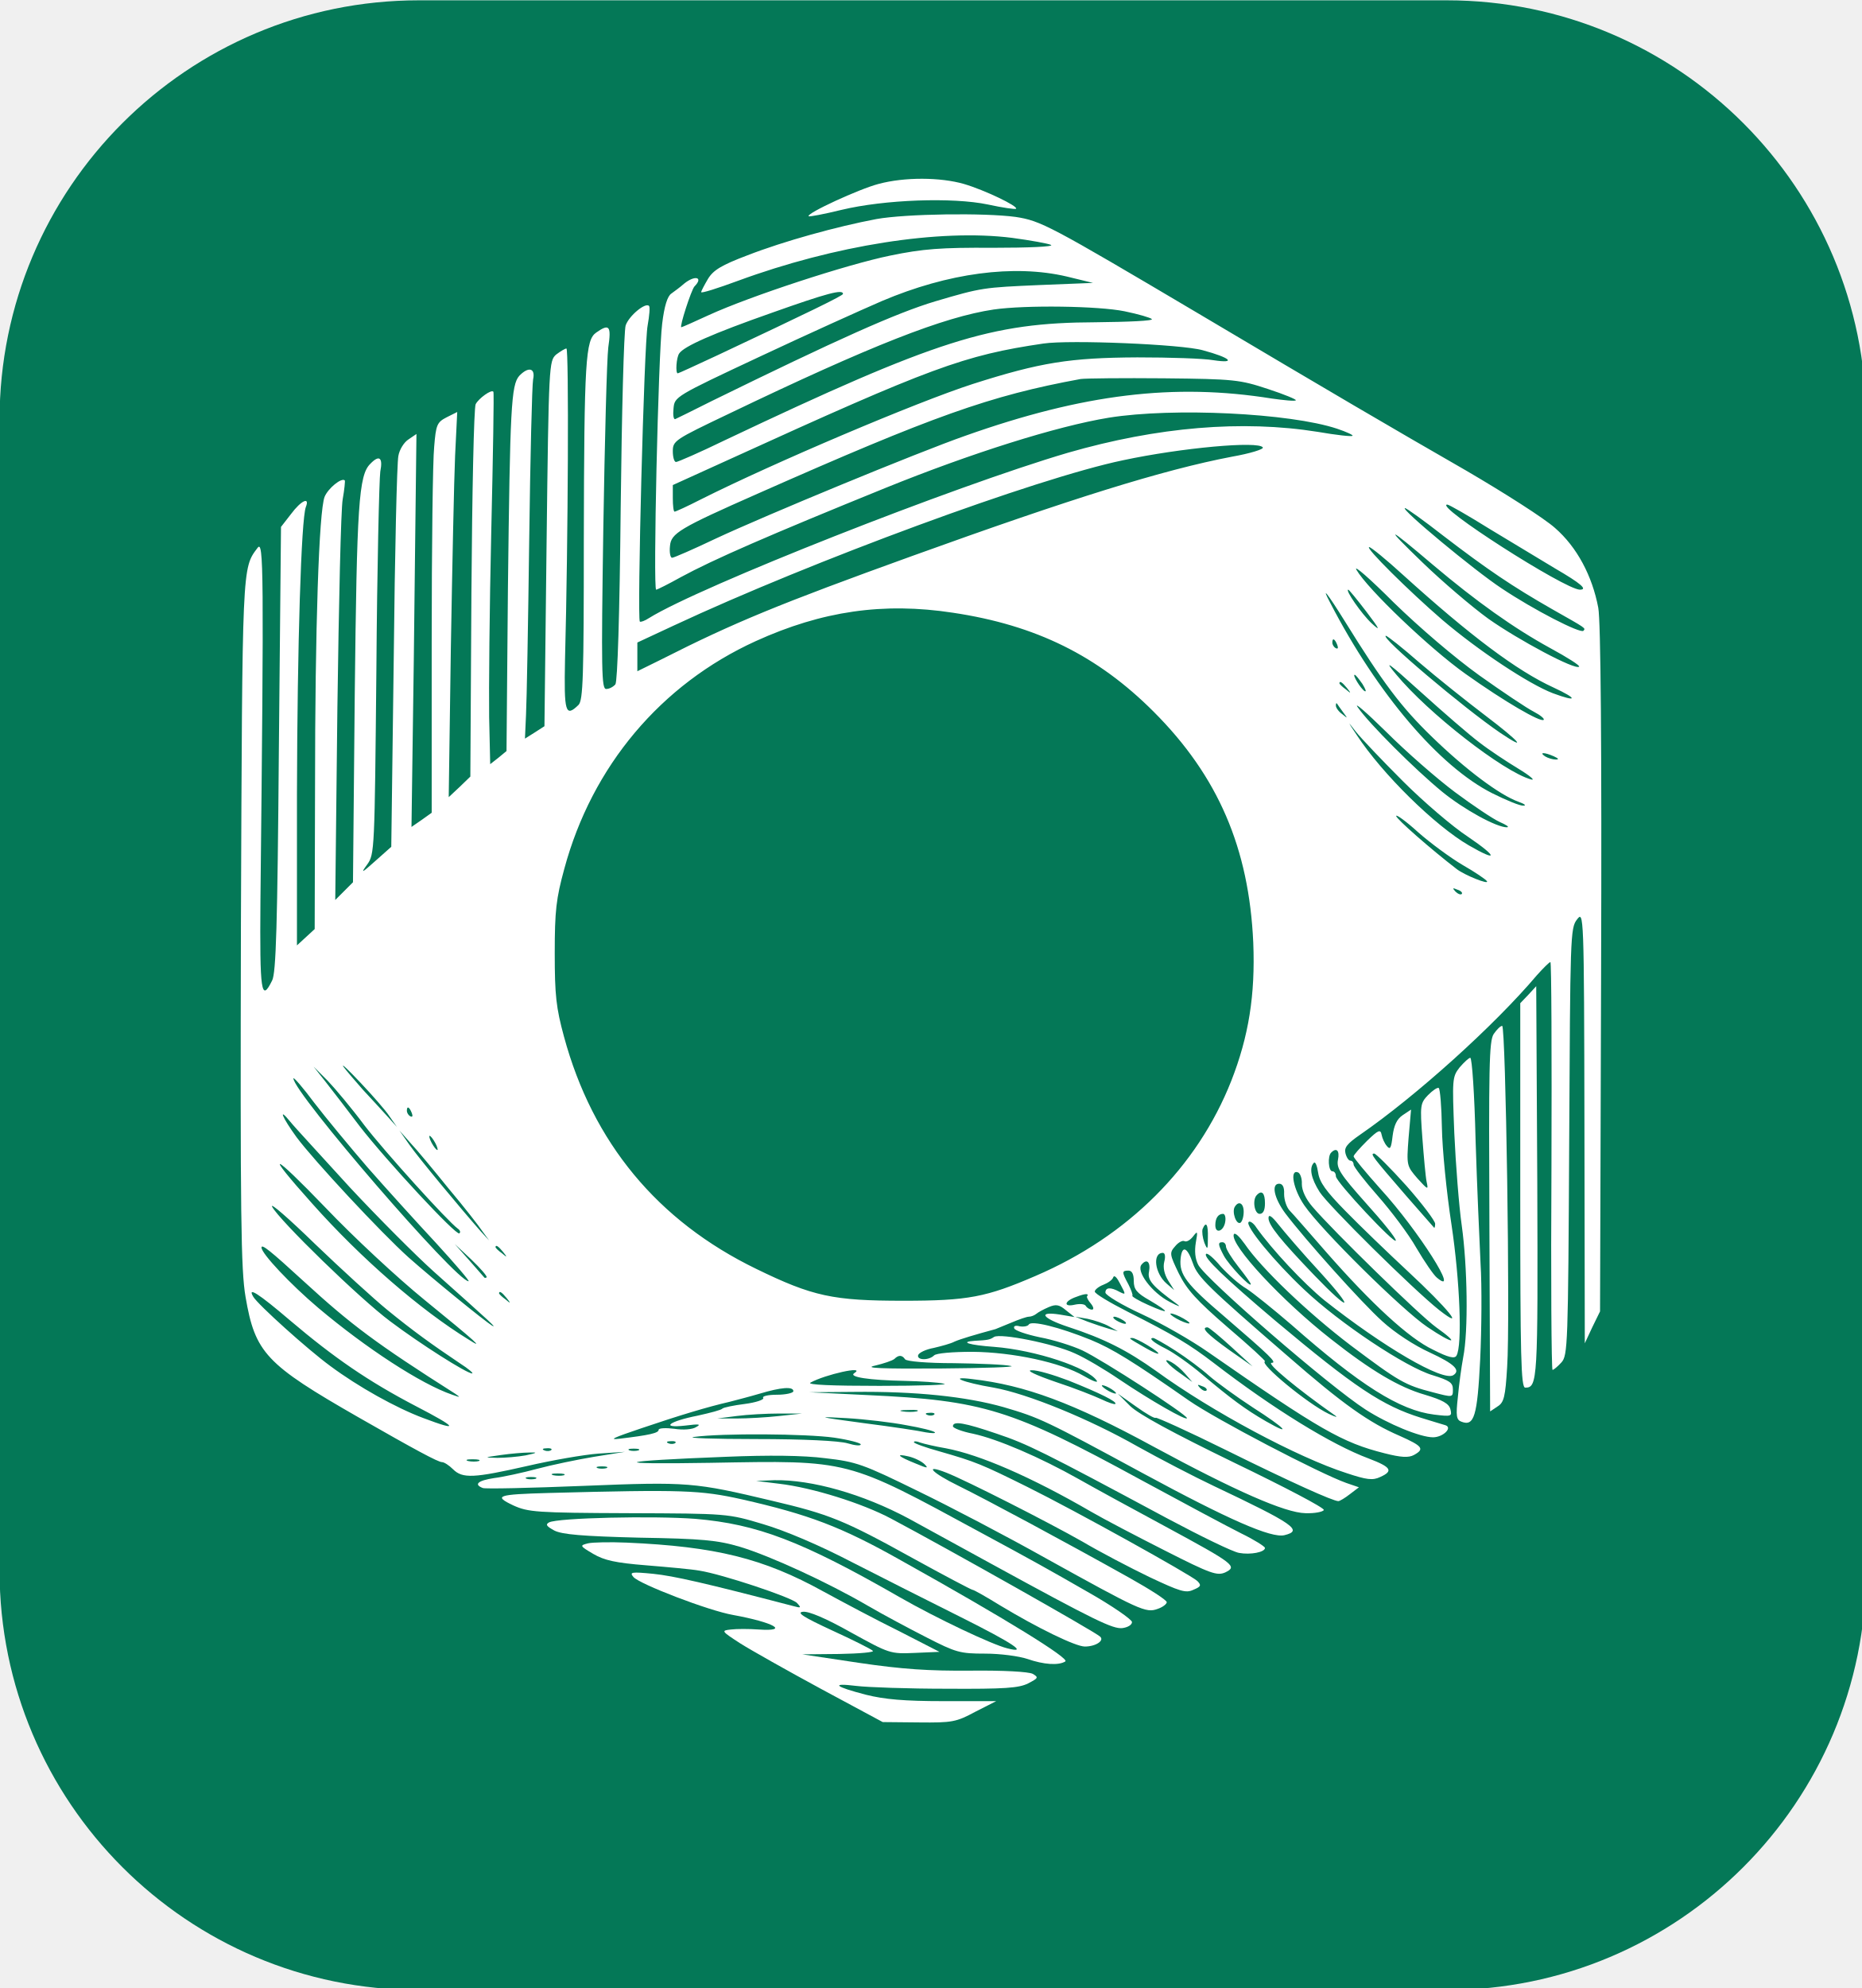
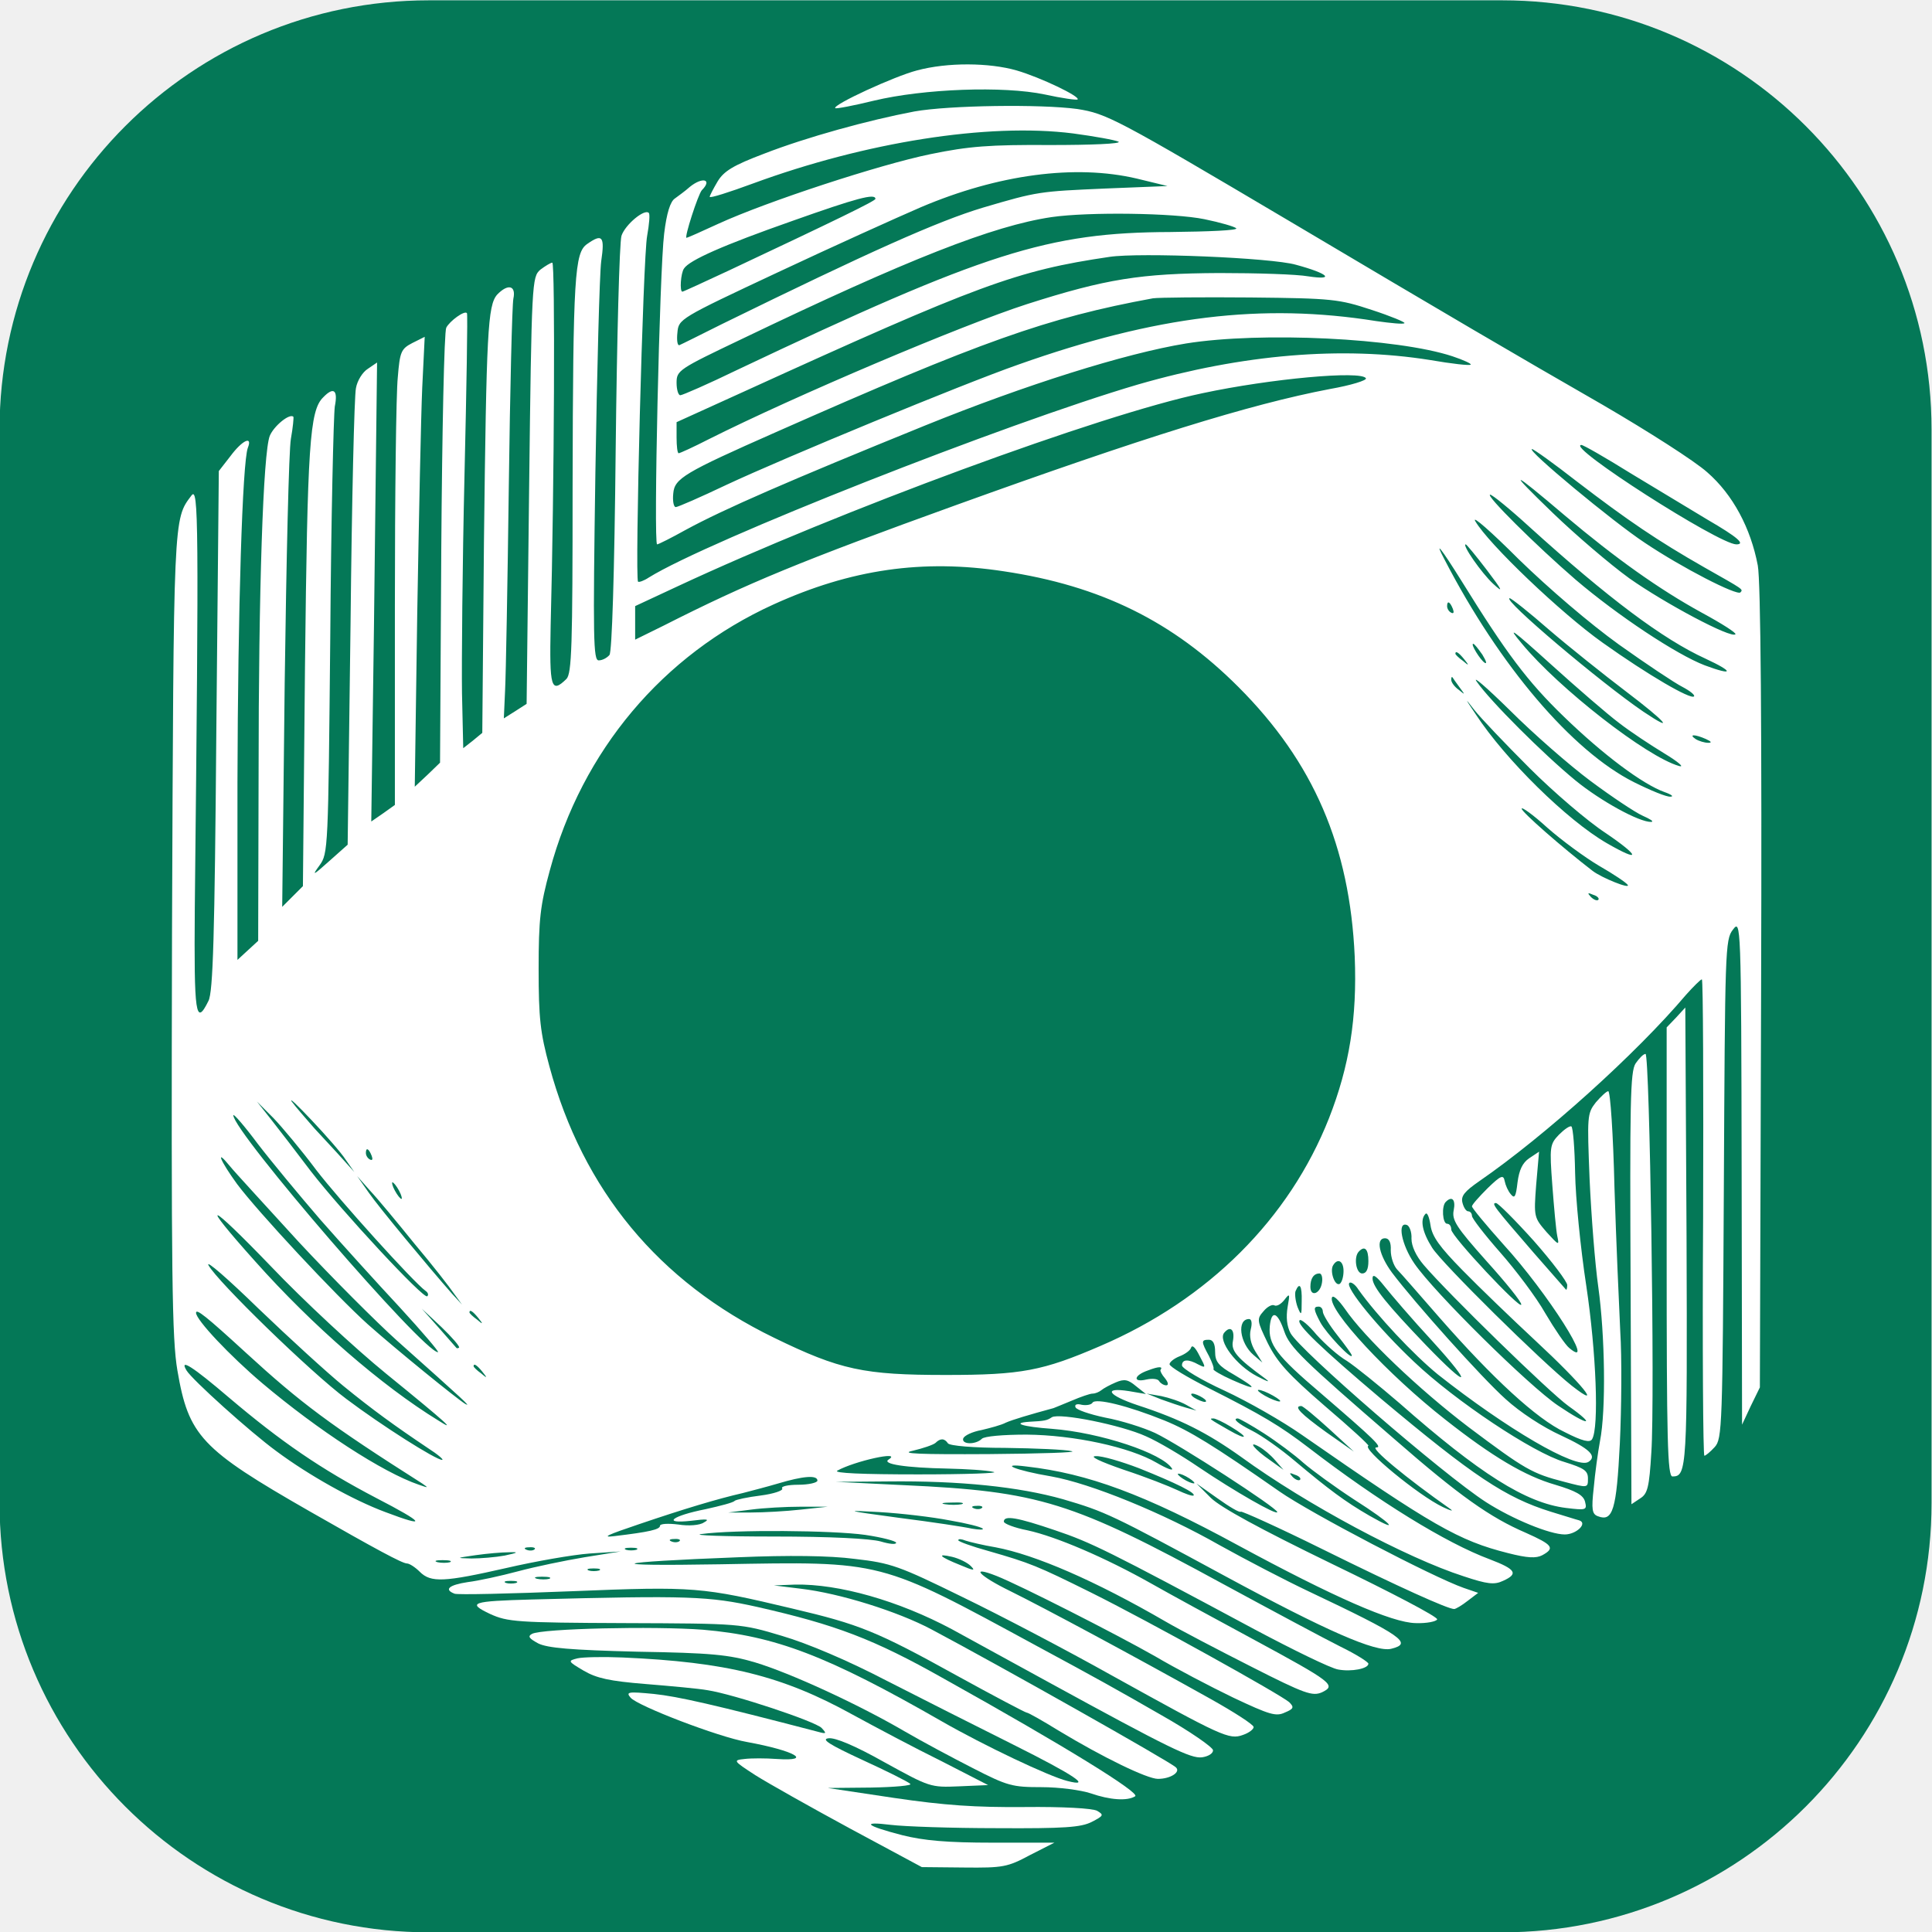
- <svg xmlns="http://www.w3.org/2000/svg" version="1.0" width="444pt" height="474pt" viewBox="0 0 444 474" preserveAspectRatio="xMidYMid meet" id="svg7">
+ <svg xmlns="http://www.w3.org/2000/svg" version="1.0" width="450pt" height="450pt" viewBox="0 0 450 450" preserveAspectRatio="xMidYMid" id="svg7">
  <defs id="defs7">
    </defs>
-   <path style="fill:#047857;fill-opacity:1;stroke-width:0.773" id="rect9" width="445.128" height="474.401" x="-0.104" y="0.076" ry="0" d="M 99.896,0.076 H 345.023 a 100,100 45 0 1 100,100 v 274.401 a 100,100 135 0 1 -100,100 H 99.896 a 100,100 45 0 1 -100,-100 V 100.076 A 100,100 135 0 1 99.896,0.076 Z" />
-   <g transform="matrix(0.08455928,0,0,-0.08455928,36.99322,428.9441)" fill="#000000" stroke="none" id="g7" style="fill:#ffffff">
+   <path style="fill:#047857;fill-opacity:1;stroke-width:0.773" id="rect9" width="450" height="450" x="-0.104" y="0.076" ry="0" d="M 99.896,0.076 H 349.896 a 100,100 45 0 1 100,100 v 250 a 100,100 135 0 1 -100,100 H 99.896 a 100,100 45 0 1 -100,-100 v -250 A 100,100 135 0 1 99.896,0.076 Z" />
+   <g transform="matrix(0.09648924,0,0,-0.09648924,16.71386,455.8234)" fill="#000000" stroke="none" id="g7" style="fill:#ffffff">
    <path d="m 2040,4554 c -54,-14 -204,-83 -197,-91 2,-2 44,6 93,18 121,29 313,36 413,15 41,-9 77,-14 79,-12 7,7 -89,53 -147,70 -66,19 -167,20 -241,0 z" id="path1" style="fill:#ffffff;fill-opacity:1" />
    <path d="m 2034,4455 c -111,-21 -260,-62 -363,-102 -74,-28 -97,-42 -112,-67 -10,-17 -19,-34 -19,-37 0,-4 47,11 104,32 272,100 568,147 773,121 52,-7 102,-16 110,-20 7,-5 -66,-8 -164,-8 -147,1 -198,-3 -290,-22 -122,-25 -394,-114 -512,-168 -41,-19 -75,-34 -77,-34 -6,0 28,105 37,115 26,26 2,33 -29,8 -11,-10 -28,-22 -36,-28 -11,-7 -20,-35 -26,-85 -11,-87 -26,-750 -17,-750 3,0 35,16 69,35 92,50 248,118 578,252 242,98 483,174 630,198 181,29 510,13 643,-31 27,-9 46,-18 44,-20 -2,-3 -46,2 -98,11 -213,34 -452,14 -705,-59 -320,-94 -1038,-377 -1181,-466 -12,-8 -24,-12 -26,-10 -8,9 12,786 22,835 5,28 7,52 4,55 -10,11 -57,-28 -66,-55 -5,-16 -11,-248 -14,-515 -3,-302 -9,-490 -15,-497 -6,-7 -17,-13 -26,-13 -13,0 -14,50 -8,453 4,248 10,478 14,510 9,61 3,68 -34,42 -30,-21 -34,-75 -35,-587 0,-385 -2,-450 -15,-463 -37,-36 -41,-21 -38,128 9,341 11,877 4,877 -4,0 -17,-8 -29,-17 -20,-18 -21,-26 -27,-533 l -6,-515 -28,-18 -27,-17 3,67 c 2,38 6,259 9,493 3,234 8,437 11,453 7,32 -13,37 -39,10 -23,-26 -26,-90 -32,-598 l -4,-460 -23,-19 -23,-18 -3,133 c -1,74 1,310 6,524 5,215 8,391 6,393 -5,8 -42,-19 -50,-35 -5,-10 -10,-250 -12,-534 l -3,-516 -30,-29 -31,-29 6,420 c 4,231 9,475 12,543 l 6,123 -30,-15 c -27,-14 -30,-21 -35,-83 -4,-37 -7,-285 -7,-550 v -482 l -28,-20 -29,-20 3,217 c 2,119 5,369 7,554 l 4,337 -22,-15 c -13,-8 -26,-29 -29,-47 -4,-18 -10,-273 -13,-567 l -7,-535 -45,-40 c -39,-35 -42,-36 -23,-10 21,29 21,39 26,550 2,286 8,537 11,558 8,40 -3,48 -28,22 -33,-32 -38,-116 -44,-650 l -5,-530 -25,-25 -25,-25 6,540 c 4,297 10,563 15,590 5,28 7,51 6,53 -9,9 -47,-22 -57,-46 -16,-41 -27,-370 -27,-818 l -1,-401 -25,-23 -25,-23 v 429 c 1,419 12,772 25,807 12,30 -13,19 -42,-20 l -28,-36 -6,-626 c -4,-498 -8,-632 -19,-653 -31,-63 -35,-33 -33,224 10,936 9,1019 -8,996 -44,-58 -43,-46 -47,-1058 -2,-829 0,-978 13,-1054 27,-158 57,-190 319,-340 159,-91 224,-126 235,-126 6,0 20,-9 31,-20 27,-27 59,-25 209,9 69,16 160,32 201,35 l 75,5 -87,-14 c -48,-8 -120,-23 -161,-34 -41,-11 -96,-23 -121,-26 -46,-7 -58,-18 -32,-28 7,-3 135,0 284,6 296,12 313,10 532,-42 161,-38 202,-54 397,-162 89,-49 165,-89 168,-89 4,0 39,-20 78,-44 106,-64 213,-116 239,-116 31,0 56,17 43,28 -13,13 -426,246 -590,333 -81,43 -221,87 -315,98 l -65,8 51,2 c 106,2 250,-39 379,-108 38,-21 142,-78 230,-126 296,-162 346,-186 373,-183 15,2 27,9 27,17 0,7 -56,46 -125,85 -106,61 -158,90 -299,166 -385,209 -370,205 -766,198 -295,-5 -268,5 45,17 120,5 219,4 280,-4 88,-10 107,-17 260,-92 91,-44 253,-129 360,-189 267,-148 284,-156 317,-144 15,5 26,14 26,19 0,6 -47,36 -104,68 -186,104 -402,220 -483,260 -76,37 -100,63 -34,37 56,-22 288,-140 383,-194 49,-29 135,-74 189,-100 87,-41 103,-46 124,-36 22,9 23,13 11,25 -20,18 -340,196 -479,265 -129,64 -146,71 -247,100 -40,11 -73,23 -73,26 0,4 8,3 18,-1 9,-3 42,-11 72,-16 96,-18 241,-81 410,-179 36,-21 130,-70 209,-110 128,-65 146,-71 169,-61 35,17 26,24 -168,129 -91,49 -201,109 -245,134 -110,62 -229,113 -298,128 -31,6 -57,16 -57,21 0,16 33,10 124,-21 86,-29 127,-49 481,-239 94,-50 184,-94 202,-97 32,-6 73,2 73,14 0,4 -30,23 -67,41 -38,19 -165,87 -283,151 -365,199 -444,224 -771,239 l -164,8 125,1 c 174,2 317,-13 423,-43 102,-30 117,-37 392,-186 244,-132 363,-184 400,-175 53,13 28,31 -200,139 -55,26 -151,76 -214,111 -137,78 -311,149 -406,166 -89,15 -130,33 -60,24 148,-17 284,-67 510,-190 231,-125 372,-187 429,-188 27,-1 50,4 52,9 2,6 -113,66 -254,134 -175,85 -268,136 -292,159 l -35,35 51,-36 c 28,-20 53,-35 56,-32 2,2 91,-38 196,-90 188,-93 304,-145 319,-145 4,0 19,9 33,20 l 25,19 -35,12 c -74,26 -369,180 -445,233 -159,111 -216,146 -277,171 -89,36 -167,55 -174,43 -3,-5 -15,-7 -26,-5 -11,3 -18,1 -15,-6 2,-6 34,-17 72,-25 38,-7 92,-24 120,-37 57,-27 295,-181 295,-191 0,-9 -103,50 -189,108 -41,28 -98,62 -128,75 -59,27 -208,57 -227,46 -12,-8 -17,-9 -55,-11 -44,-3 -15,-12 55,-17 117,-9 267,-59 290,-96 3,-6 -13,0 -37,14 -65,38 -200,67 -314,68 -57,0 -102,-4 -108,-10 -15,-15 -50,-14 -45,1 3,7 22,16 44,20 21,5 48,12 59,18 16,7 56,19 115,35 3,1 22,9 44,18 21,9 44,17 50,17 7,0 16,4 21,8 6,5 21,13 35,19 21,9 30,7 49,-9 l 24,-19 -41,7 c -64,10 -51,-10 21,-34 104,-34 167,-66 250,-125 158,-115 400,-244 537,-288 57,-19 74,-21 95,-11 38,17 31,28 -32,52 -105,39 -269,140 -438,270 -68,52 -111,78 -242,144 -51,26 -93,51 -93,57 0,5 11,14 24,19 13,5 26,14 28,21 3,8 11,-1 20,-19 16,-30 16,-31 -2,-22 -25,14 -40,13 -40,-2 0,-7 46,-35 103,-61 56,-26 140,-74 187,-107 315,-219 378,-255 497,-285 47,-12 68,-13 83,-5 31,17 25,25 -40,54 -86,37 -160,89 -317,226 -222,192 -253,222 -266,260 -16,47 -31,53 -35,13 -4,-44 16,-71 123,-162 130,-112 150,-131 134,-131 -17,0 74,-75 178,-148 10,-7 2,-5 -17,4 -59,28 -197,142 -180,148 3,1 -44,44 -105,96 -89,77 -115,106 -138,152 -26,54 -27,58 -10,77 9,11 21,17 26,14 6,-3 16,3 24,13 13,17 14,16 8,-17 -4,-24 -2,-46 7,-63 22,-41 368,-341 472,-408 64,-41 154,-78 190,-78 28,0 56,27 35,34 -8,2 -39,12 -69,21 -109,34 -187,86 -410,273 -143,121 -205,180 -196,189 3,4 22,-12 41,-35 20,-22 52,-51 73,-63 20,-13 77,-59 127,-102 193,-170 305,-241 402,-253 49,-6 51,-5 46,15 -4,16 -22,26 -72,41 -73,21 -152,68 -265,157 -138,108 -284,265 -274,295 3,7 16,-6 31,-27 47,-69 178,-194 299,-286 136,-102 153,-112 231,-132 57,-15 57,-15 57,8 0,19 -9,25 -57,40 -75,22 -263,147 -363,242 -84,79 -167,180 -156,190 3,4 14,-3 22,-16 45,-63 133,-157 192,-205 166,-131 333,-229 363,-211 22,14 3,32 -66,64 -44,20 -99,56 -134,88 -58,52 -219,232 -274,305 -31,42 -40,83 -17,83 10,0 15,-10 14,-29 0,-17 7,-37 15,-46 9,-9 55,-62 103,-117 128,-146 234,-244 302,-276 43,-22 61,-26 66,-17 17,28 10,210 -14,370 -14,91 -26,213 -27,273 -1,59 -5,109 -9,112 -4,2 -17,-7 -30,-20 -22,-23 -23,-29 -16,-122 4,-53 9,-109 12,-123 5,-23 4,-23 -26,10 -30,35 -31,36 -25,114 l 7,80 -24,-16 c -16,-11 -24,-28 -28,-58 -4,-35 -7,-40 -16,-29 -7,8 -13,22 -15,32 -3,16 -9,14 -41,-17 -21,-21 -38,-40 -38,-44 0,-4 34,-45 76,-92 107,-117 227,-307 159,-250 -9,7 -35,45 -58,84 -22,39 -72,105 -109,147 -37,42 -68,82 -68,88 0,6 -4,11 -9,11 -5,0 -11,9 -14,21 -4,16 5,27 41,52 158,109 379,308 499,450 18,20 35,37 38,37 3,0 4,-259 3,-575 -2,-316 0,-575 3,-575 3,0 14,9 25,21 18,20 19,47 22,623 3,577 3,602 22,626 19,25 20,21 21,-585 l 1,-610 21,45 22,45 3,964 c 2,630 -1,983 -8,1020 -17,90 -60,171 -122,225 -30,27 -143,99 -251,162 -221,127 -371,215 -757,444 -419,248 -442,260 -513,271 -88,12 -309,9 -393,-6 z m 537,-162 74,-18 -150,-6 c -159,-7 -163,-7 -295,-46 -110,-33 -275,-107 -630,-281 -52,-26 -98,-49 -103,-51 -5,-2 -7,12 -5,30 3,33 4,34 243,146 132,62 287,132 345,157 186,79 372,104 521,69 z m -631,-49 c 0,-5 -97,-52 -354,-173 -60,-28 -110,-51 -112,-51 -7,0 -4,45 4,56 13,20 94,56 262,115 155,55 200,67 200,53 z m 794,-49 c 39,-8 73,-18 77,-22 5,-5 -67,-8 -159,-9 -295,-1 -447,-49 -1046,-333 -70,-34 -132,-61 -137,-61 -5,0 -9,14 -9,30 0,30 5,33 158,106 402,193 606,273 747,294 90,13 296,10 369,-5 z m 221,-110 c 78,-21 96,-38 30,-28 -28,5 -124,8 -215,8 -190,-1 -273,-14 -464,-75 -158,-51 -561,-222 -768,-326 -37,-19 -70,-34 -73,-34 -3,0 -5,17 -5,38 v 37 l 163,74 c 566,258 658,292 882,325 73,11 391,-2 450,-19 z m 183,-109 c 46,-15 82,-30 79,-32 -2,-3 -33,0 -68,5 -275,44 -531,13 -864,-105 -137,-48 -565,-225 -704,-290 -63,-30 -118,-54 -123,-54 -5,0 -8,15 -6,33 3,36 26,50 248,148 495,219 654,276 910,323 14,2 120,3 235,2 199,-2 214,-4 293,-30 z m -14,-165 c 3,-5 -36,-17 -87,-26 -194,-37 -453,-118 -902,-280 -374,-135 -503,-188 -706,-291 l -69,-34 v 41 40 l 103,48 c 390,182 1022,415 1267,466 164,35 383,55 394,36 z m 640,-230 c 61,-37 144,-87 184,-111 74,-43 93,-60 70,-60 -43,1 -413,238 -374,240 5,0 59,-31 120,-69 z m -131,-19 c 124,-95 195,-143 307,-207 97,-55 95,-53 88,-61 -9,-8 -140,59 -231,120 -76,50 -288,226 -272,226 4,0 53,-35 108,-78 z m -28,-83 c 121,-102 226,-177 330,-234 48,-26 84,-49 81,-52 -10,-11 -171,75 -256,135 -47,34 -130,105 -185,158 -112,108 -103,106 30,-7 z m -86,-27 c 190,-172 322,-271 425,-318 69,-32 68,-42 -2,-16 -68,26 -210,120 -312,207 -95,82 -219,205 -206,205 5,0 48,-35 95,-78 z m 216,-284 c 66,-47 135,-93 153,-102 19,-10 31,-20 28,-23 -8,-8 -110,51 -221,130 -100,71 -275,238 -307,293 -9,16 38,-25 105,-92 73,-71 171,-155 242,-206 z m -319,180 c 38,-50 41,-57 15,-33 -28,26 -76,95 -66,95 2,0 25,-28 51,-62 z m -62,-25 c 109,-176 160,-244 248,-329 95,-92 190,-163 243,-182 17,-6 23,-11 14,-11 -9,-1 -48,15 -88,35 -149,75 -324,280 -457,537 -27,51 -8,27 40,-50 z m -1104,22 c 234,-35 408,-121 566,-279 182,-182 269,-385 281,-651 6,-148 -13,-265 -62,-390 -96,-243 -291,-438 -552,-550 -139,-60 -190,-70 -373,-70 -198,0 -255,12 -415,90 -278,135 -461,356 -542,655 -22,81 -26,116 -26,235 0,120 4,154 27,238 78,289 272,520 540,642 187,85 360,110 556,80 z m 1316,-141 c 49,-42 133,-109 187,-150 95,-72 120,-101 41,-48 -103,70 -342,272 -323,274 4,0 47,-34 95,-76 z m -232,50 c 3,-8 2,-12 -4,-9 -6,3 -10,10 -10,16 0,14 7,11 14,-7 z m 401,-275 c 27,-21 77,-54 110,-74 33,-20 49,-34 35,-30 -78,22 -290,187 -380,296 -37,44 -24,35 70,-50 63,-57 137,-121 165,-142 z m -330,165 c 9,-15 12,-23 6,-20 -11,7 -35,46 -28,46 3,0 12,-12 22,-26 z m -44,-11 c 13,-16 12,-17 -3,-4 -10,7 -18,15 -18,17 0,8 8,3 21,-13 z m 305,-294 c 51,-38 108,-76 126,-84 18,-8 28,-14 21,-15 -29,-1 -123,51 -183,100 -78,64 -206,192 -238,238 -13,18 23,-13 79,-68 56,-56 144,-133 195,-171 z m -316,226 c 14,-19 14,-19 -2,-6 -10,7 -18,18 -18,24 0,6 1,8 3,6 1,-2 9,-13 17,-24 z m 169,-195 c 58,-58 141,-129 184,-157 84,-57 85,-72 2,-24 -95,55 -244,201 -316,311 -27,40 -27,41 -3,10 15,-19 75,-82 133,-140 z m 426,70 c 13,-6 15,-9 5,-9 -8,0 -22,4 -30,9 -18,12 -2,12 25,0 z m -258,-306 c 35,-20 66,-41 69,-46 7,-11 -63,17 -85,34 -74,57 -171,142 -171,150 0,5 28,-15 62,-46 34,-30 91,-72 125,-92 z m -2,-82 c -3,-3 -11,0 -18,7 -9,10 -8,11 6,5 10,-3 15,-9 12,-12 z m -3024,-627 21,-30 -27,30 c -15,17 -46,50 -69,75 -22,25 -47,54 -55,65 -7,11 14,-9 48,-45 34,-36 71,-78 82,-95 z m -71,-25 c 56,-73 235,-271 264,-292 6,-4 8,-10 4,-13 -8,-8 -205,204 -281,302 -34,45 -77,101 -96,125 l -34,43 40,-40 c 21,-22 68,-78 103,-125 z m 10,-120 c 51,-58 137,-153 192,-212 55,-60 96,-108 92,-108 -35,0 -494,532 -494,572 0,5 27,-26 59,-69 33,-43 101,-125 151,-183 z m 124,154 c 3,-8 2,-12 -4,-9 -6,3 -10,10 -10,16 0,14 7,11 14,-7 z M 548,1726 c 81,-87 188,-194 237,-238 167,-149 180,-161 165,-153 -21,13 -164,129 -235,192 -78,70 -266,272 -316,339 -40,55 -54,88 -18,44 11,-14 87,-96 167,-184 z m 280,-5 c 43,-51 85,-105 95,-120 l 19,-26 -24,26 c -58,66 -176,208 -201,244 l -28,40 31,-35 c 18,-19 66,-77 108,-129 z m -38,129 c 6,-11 8,-20 6,-20 -3,0 -10,9 -16,20 -6,11 -8,20 -6,20 3,0 10,-9 16,-20 z m 2546,-47 c -5,-24 6,-41 79,-123 47,-52 85,-99 84,-105 0,-15 -169,165 -169,181 0,8 -4,14 -10,14 -11,0 -14,43 -3,53 15,15 24,5 19,-20 z m 193,-74 c 45,-51 81,-99 81,-107 0,-8 -2,-13 -3,-11 -2,2 -37,42 -78,89 -96,111 -103,120 -91,120 5,0 46,-41 91,-91 z M 759,1408 c 150,-122 170,-141 126,-113 -137,84 -304,229 -442,384 -138,154 -115,147 38,-12 78,-82 203,-198 278,-259 z m 2598,250 c 39,-40 119,-117 177,-171 112,-104 165,-169 87,-108 -73,58 -313,295 -337,333 -24,38 -30,68 -16,82 4,4 9,-8 12,-28 4,-27 22,-52 77,-108 z m -123,76 c 0,-18 11,-42 30,-64 58,-68 303,-307 349,-340 69,-49 49,-49 -25,1 -70,47 -299,273 -347,343 -31,45 -42,102 -18,93 6,-2 12,-17 11,-33 z m -104,-54 c 0,-20 -5,-30 -15,-30 -15,0 -21,40 -8,53 14,15 23,6 23,-23 z M 655,1379 c 71,-58 125,-97 204,-150 25,-16 40,-29 35,-29 -15,0 -146,83 -231,147 -86,64 -312,284 -333,323 -7,14 47,-33 121,-105 74,-71 166,-155 204,-186 z m 2415,277 c 0,-14 -4,-27 -9,-31 -12,-7 -25,31 -16,45 11,18 25,10 25,-14 z m -52,-28 c -4,-27 -28,-36 -28,-10 0,20 8,32 22,32 5,0 8,-10 6,-22 z m 267,-142 c 100,-110 88,-117 -16,-9 -94,98 -129,141 -129,161 0,12 9,6 28,-18 15,-19 67,-80 117,-134 z m -316,97 c 0,-35 -1,-36 -10,-14 -5,14 -7,31 -5,38 10,24 16,13 15,-24 z m 51,-25 c 0,-7 16,-33 35,-57 19,-24 35,-46 35,-49 0,-12 -62,54 -76,80 -17,32 -17,38 -4,38 6,0 10,-6 10,-12 z M 420,1459 c 133,-122 204,-175 426,-316 16,-11 15,-11 -8,-3 -88,30 -244,132 -378,245 -78,66 -160,153 -160,170 0,11 24,-8 120,-96 z m 515,12 c -3,-2 -6,-2 -7,0 -2,2 -21,24 -43,49 l -40,45 47,-44 c 26,-25 45,-47 43,-50 z m 46,72 c 13,-16 12,-17 -3,-4 -10,7 -18,15 -18,17 0,8 8,3 21,-13 z m 1865,-28 c -4,-16 0,-35 11,-53 l 17,-27 -21,18 c -34,29 -41,87 -11,87 6,0 8,-10 4,-25 z m -43,-28 c -5,-24 10,-41 77,-90 15,-11 8,-9 -19,5 -50,26 -95,86 -79,105 15,18 26,7 21,-20 z m -43,-26 c 0,-24 8,-34 45,-55 59,-35 57,-40 -4,-13 -27,12 -47,24 -45,26 2,2 -3,16 -11,32 -19,35 -19,39 0,39 10,0 15,-10 15,-29 z M 380,1350 c 125,-106 221,-172 355,-242 118,-61 125,-73 22,-34 -78,29 -185,89 -263,147 -63,46 -204,173 -217,195 -18,30 14,10 103,-66 z m 611,63 c 13,-16 12,-17 -3,-4 -10,7 -18,15 -18,17 0,8 8,3 21,-13 z m 1637,4 c -1,-2 3,-11 11,-20 8,-10 9,-17 3,-17 -6,0 -14,5 -17,10 -3,6 -17,7 -31,4 -33,-8 -31,10 4,22 26,10 37,10 30,1 z m 272,-62 c 14,-8 21,-14 15,-14 -5,0 -21,6 -35,14 -14,8 -20,14 -15,14 6,0 21,-6 35,-14 z m -210,-22 25,-14 -25,7 c -14,4 -41,13 -60,20 l -35,14 35,-6 c 19,-4 46,-13 60,-21 z m 40,17 c 8,-5 11,-10 5,-10 -5,0 -17,5 -25,10 -8,5 -10,10 -5,10 6,0 17,-5 25,-10 z m 305,-75 60,-55 -67,47 c -61,44 -80,63 -60,63 4,0 34,-25 67,-55 z m -237,5 c 45,-27 40,-34 -5,-8 -47,27 -49,28 -37,28 5,0 24,-9 42,-20 z m 80,-16 c 31,-20 74,-52 95,-71 22,-19 77,-59 123,-89 91,-58 114,-83 37,-39 -59,34 -99,64 -180,132 -34,29 -81,62 -103,73 -36,18 -49,30 -35,30 3,0 32,-16 63,-36 z m -763,-24 c 4,-6 62,-11 138,-11 73,-1 145,-4 161,-8 15,-3 -75,-6 -200,-7 -167,-1 -217,1 -184,8 25,6 49,14 55,19 12,12 22,11 30,-1 z m 790,-41 20,-23 -32,23 c -38,26 -56,49 -27,33 11,-6 28,-20 39,-33 z m -933,2 c -18,-11 41,-20 143,-22 44,-1 93,-4 110,-8 16,-3 -66,-6 -182,-6 -134,0 -205,3 -195,9 41,23 158,49 124,27 z m 604,-21 c 90,-36 138,-60 132,-66 -3,-2 -20,4 -39,13 -19,9 -77,32 -129,49 -58,20 -85,33 -68,33 15,1 62,-13 104,-29 z m 134,-36 c 0,-2 -9,0 -20,6 -11,6 -20,13 -20,16 0,2 9,0 20,-6 11,-6 20,-13 20,-16 z m 255,8 c -3,-3 -11,0 -18,7 -9,10 -8,11 6,5 10,-3 15,-9 12,-12 z m -1165,-2 c 0,-5 -21,-10 -46,-10 -25,0 -43,-4 -39,-9 3,-5 -21,-13 -52,-17 -32,-4 -60,-10 -63,-13 -3,-4 -34,-12 -70,-20 -81,-16 -107,-36 -35,-28 39,5 46,4 31,-4 -10,-7 -37,-9 -62,-5 -24,3 -44,2 -44,-3 0,-9 -26,-15 -110,-25 -33,-4 -17,3 60,29 109,37 189,61 250,75 19,5 58,15 85,23 60,18 95,21 95,7 z m 348,-57 c -10,-2 -28,-2 -40,0 -13,2 -5,4 17,4 22,1 32,-1 23,-4 z m -388,-13 c -36,-4 -90,-7 -120,-7 h -55 l 55,7 c 30,4 84,7 120,7 h 65 z m 437,4 c -3,-3 -12,-4 -19,-1 -8,3 -5,6 6,6 11,1 17,-2 13,-5 z m -78,-30 c 41,-7 77,-16 80,-20 3,-3 -8,-3 -26,0 -17,4 -96,16 -175,26 -133,18 -136,19 -48,14 52,-3 128,-12 169,-20 z m -204,-35 c 41,-6 75,-15 75,-19 0,-5 -17,-3 -37,3 -24,7 -123,12 -258,12 -121,0 -200,3 -175,6 80,11 317,9 395,-2 z m -448,-15 c -3,-3 -12,-4 -19,-1 -8,3 -5,6 6,6 11,1 17,-2 13,-5 z m -350,-20 c -3,-3 -12,-4 -19,-1 -8,3 -5,6 6,6 11,1 17,-2 13,-5 z m 246,-1 c -7,-2 -19,-2 -25,0 -7,3 -2,5 12,5 14,0 19,-2 13,-5 z m -318,-14 c -22,-4 -58,-7 -80,-7 -39,1 -38,1 10,8 28,4 64,7 80,7 25,1 23,-1 -10,-8 z m 1125,-25 c 12,-12 8,-12 -25,2 -50,20 -59,29 -20,20 17,-4 37,-14 45,-22 z m -1257,9 c -7,-2 -21,-2 -30,0 -10,3 -4,5 12,5 17,0 24,-2 18,-5 z m 360,-20 c -7,-2 -19,-2 -25,0 -7,3 -2,5 12,5 14,0 19,-2 13,-5 z m -120,-20 c -7,-2 -21,-2 -30,0 -10,3 -4,5 12,5 17,0 24,-2 18,-5 z m -80,-10 c -7,-2 -19,-2 -25,0 -7,3 -2,5 12,5 14,0 19,-2 13,-5 z" id="path2" style="fill:#ffffff;fill-opacity:1" />
    <path d="m 3873,2268 -23,-24 v -542 c 0,-454 2,-542 14,-542 35,0 36,18 34,579 l -3,553 z" id="path3" style="fill:#ffffff;fill-opacity:1" />
    <path d="m 3775,2157 c -13,-20 -14,-93 -12,-544 l 2,-520 21,14 c 18,11 22,27 27,111 9,128 -4,962 -14,962 -5,0 -15,-10 -24,-23 z" id="path4" style="fill:#ffffff;fill-opacity:1" />
    <path d="m 3679,2063 c -21,-27 -21,-33 -15,-186 4,-87 13,-204 21,-260 16,-115 19,-297 4,-372 -5,-27 -12,-78 -15,-112 -6,-53 -4,-64 10,-69 36,-14 45,15 53,176 4,85 5,207 1,270 -3,63 -10,220 -14,348 -3,127 -10,232 -15,232 -4,0 -17,-12 -30,-27 z" id="path5" style="fill:#ffffff;fill-opacity:1" />
    <path d="m 1110,863 c -145,-4 -157,-8 -100,-35 42,-19 64,-21 325,-22 279,-1 280,-1 380,-31 61,-18 158,-59 250,-107 82,-42 221,-112 307,-155 148,-74 193,-104 131,-88 -44,11 -200,85 -303,144 -277,159 -402,206 -576,221 -118,9 -389,3 -413,-10 -11,-6 -7,-11 15,-23 22,-11 78,-16 239,-20 178,-3 221,-7 285,-26 83,-25 245,-99 360,-166 41,-24 116,-64 165,-89 84,-43 95,-46 166,-46 42,0 95,-7 119,-15 46,-16 88,-19 107,-7 13,8 -168,120 -462,284 -170,96 -261,130 -450,173 -117,26 -166,28 -545,18 z" id="path6" style="fill:#ffffff;fill-opacity:1" />
    <path d="m 1221,721 c -24,-6 -24,-7 15,-30 31,-18 62,-25 149,-32 61,-5 128,-11 150,-15 64,-10 259,-75 275,-91 13,-14 12,-15 -10,-9 -249,65 -337,85 -395,91 -62,6 -68,5 -56,-9 17,-20 212,-95 281,-107 115,-21 161,-47 72,-41 -27,2 -62,2 -78,0 -28,-3 -28,-4 26,-39 30,-19 133,-77 229,-129 l 173,-93 102,-1 c 94,-1 105,1 159,30 l 59,30 h -149 c -110,0 -166,5 -218,18 -89,23 -101,34 -28,25 32,-4 147,-8 256,-8 164,-1 203,2 229,15 29,15 30,17 13,27 -12,6 -82,10 -175,9 -118,-1 -193,4 -315,22 l -160,24 104,1 c 58,1 101,5 95,9 -5,5 -57,31 -116,58 -80,37 -100,50 -81,52 16,2 64,-18 135,-58 109,-60 111,-61 180,-58 l 70,3 -113,58 c -63,31 -159,82 -214,112 -170,94 -305,127 -555,138 -47,2 -96,1 -109,-2 z" id="path7" style="fill:#ffffff;fill-opacity:1" />
  </g>
</svg>
